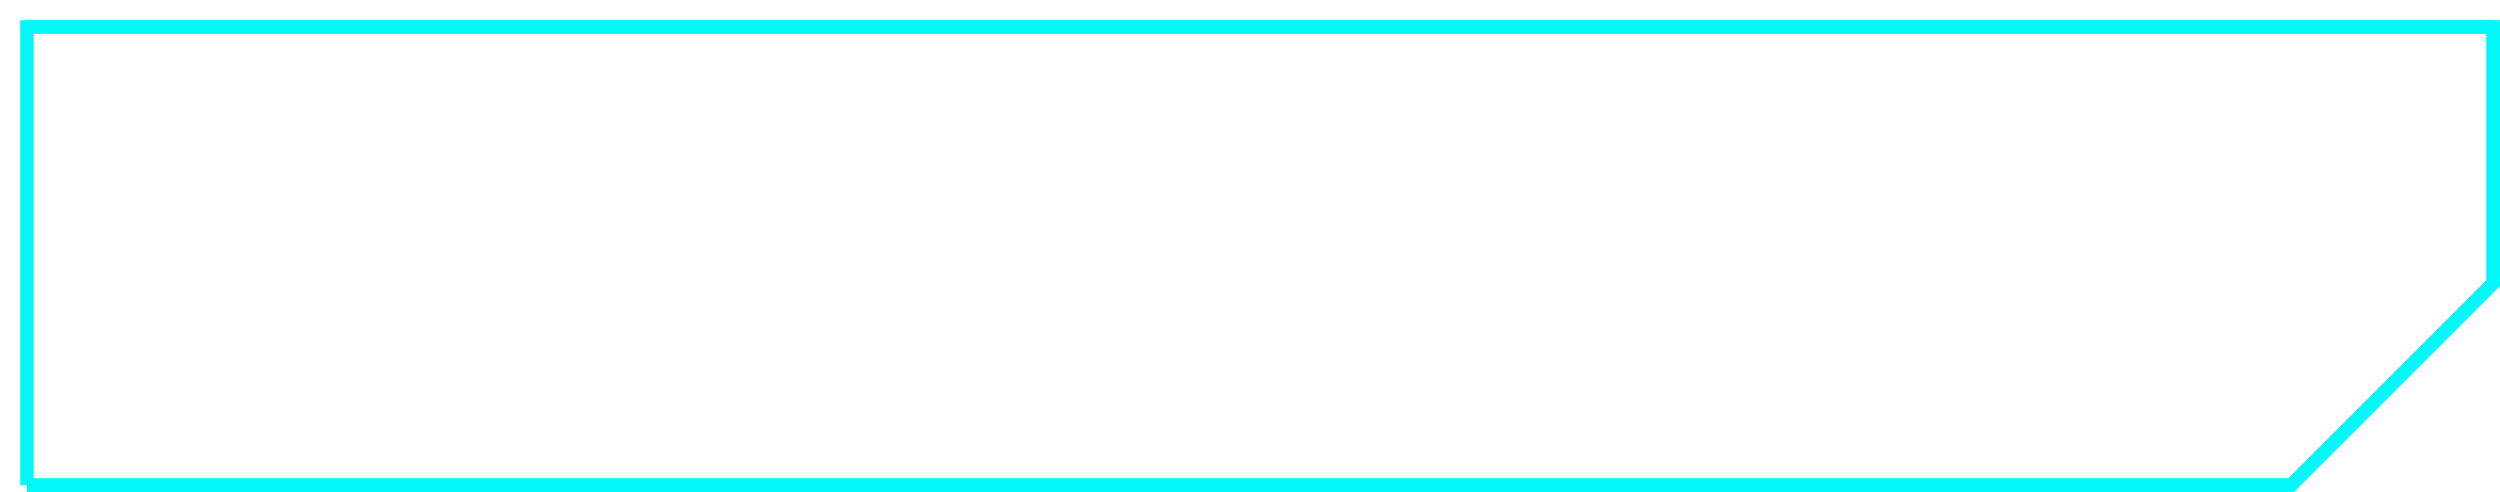
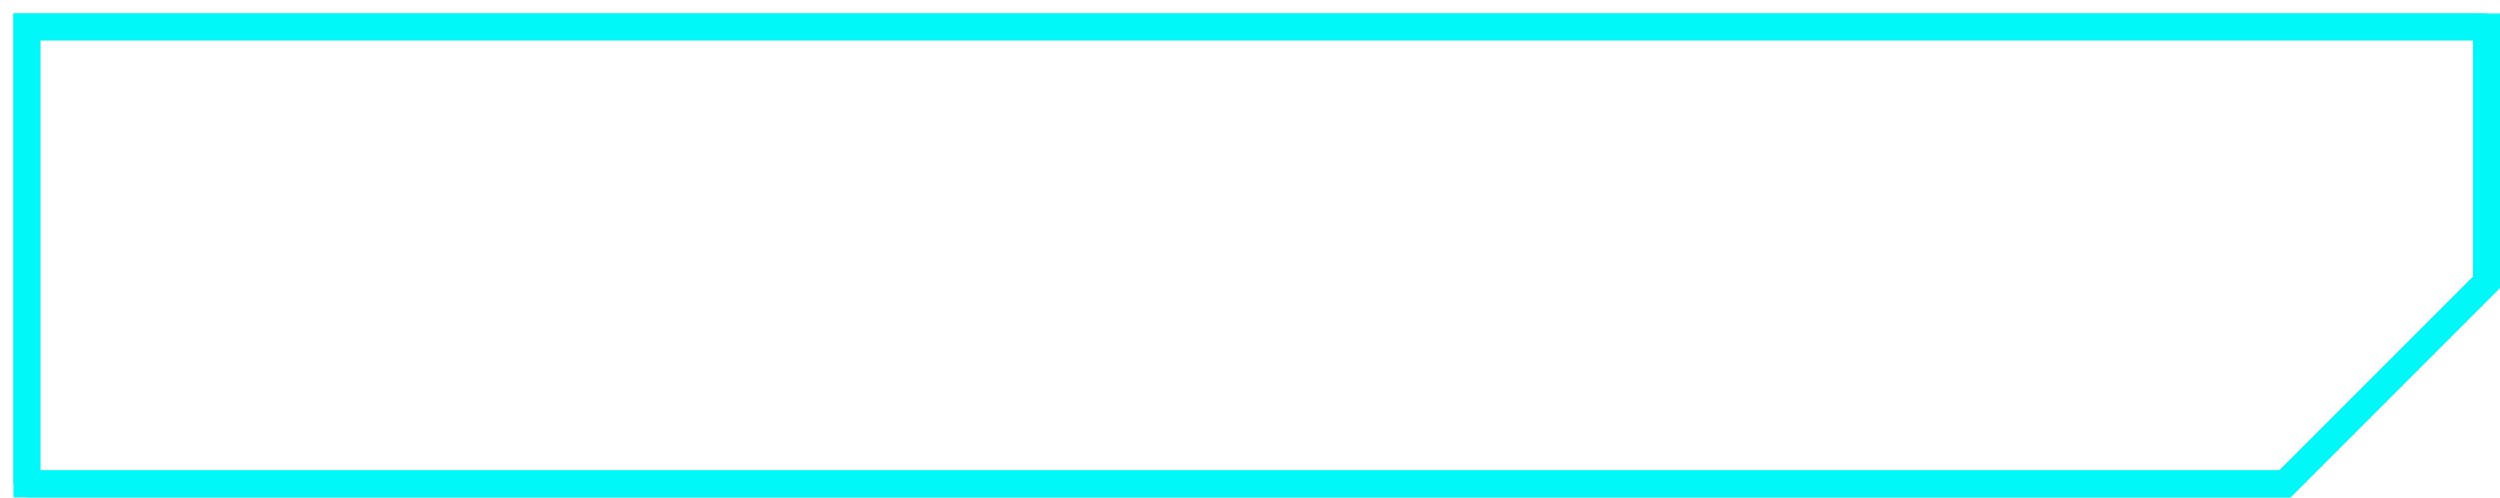
<svg xmlns="http://www.w3.org/2000/svg" preserveAspectRatio="none" class="css-1owyh9f">
  <style>
-         path {
-             stroke-width: 1px;
+         polygon, polyline {
+             stroke-width: 2px;
            stroke: #00f8f8;
            vector-effect: non-scaling-stroke;
            fill: transparent;
            transition: stroke 100ms ease-out 0s;
        }
    </style>
  <g style="transform: translate(2px, 2px);">
    <g>
-       <path data-type="shape" d="M0,34 L168,34 L183,19 L183,0 L0,0" class="css-15zxwgn" />
+       <polygon points="0,34 168,34 183,19 183,0 0,0" />
    </g>
-     <path data-type="polyline" d="M0,34 L168,34 L183,19 L183,0" class="css-1o1psaz" />
-     <path data-type="polyline" d="M183,0 L0,0 L0,34" class="css-1o1psaz" />
+     <polyline points="0,34 168,34 183,19 183,0" />
+     <polyline points="183,0 0,0 0,34" />
  </g>
</svg>
